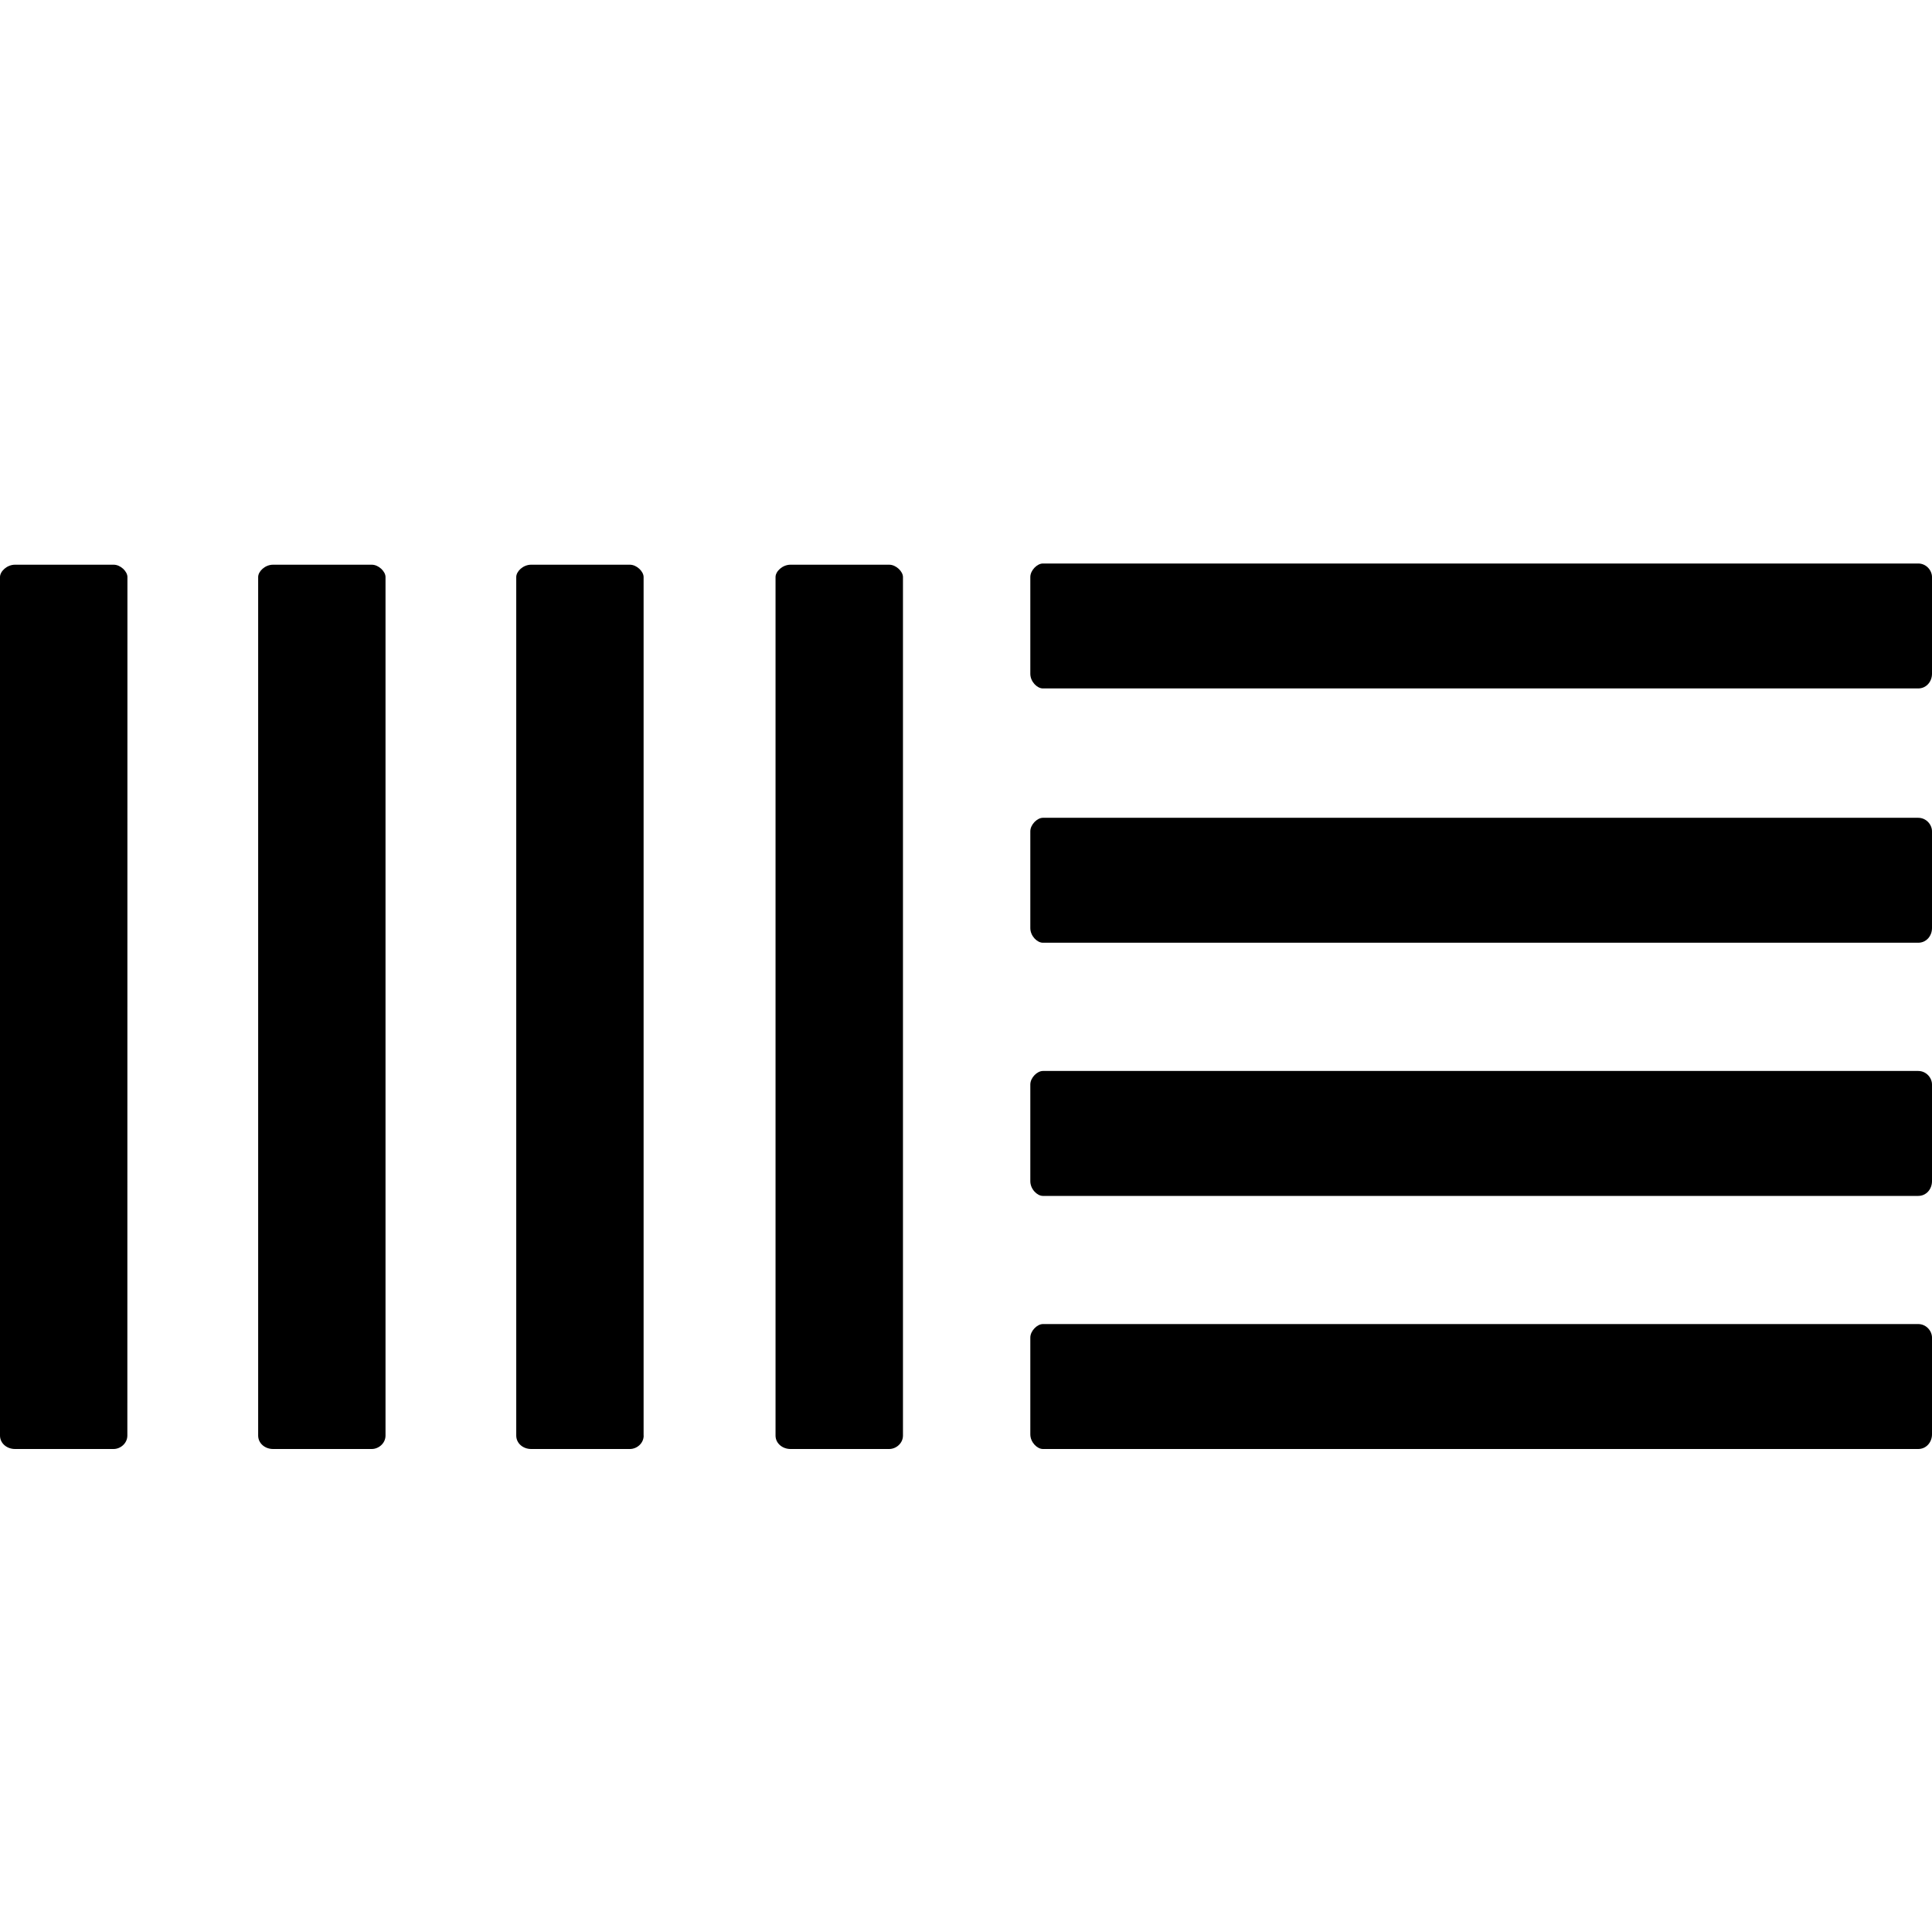
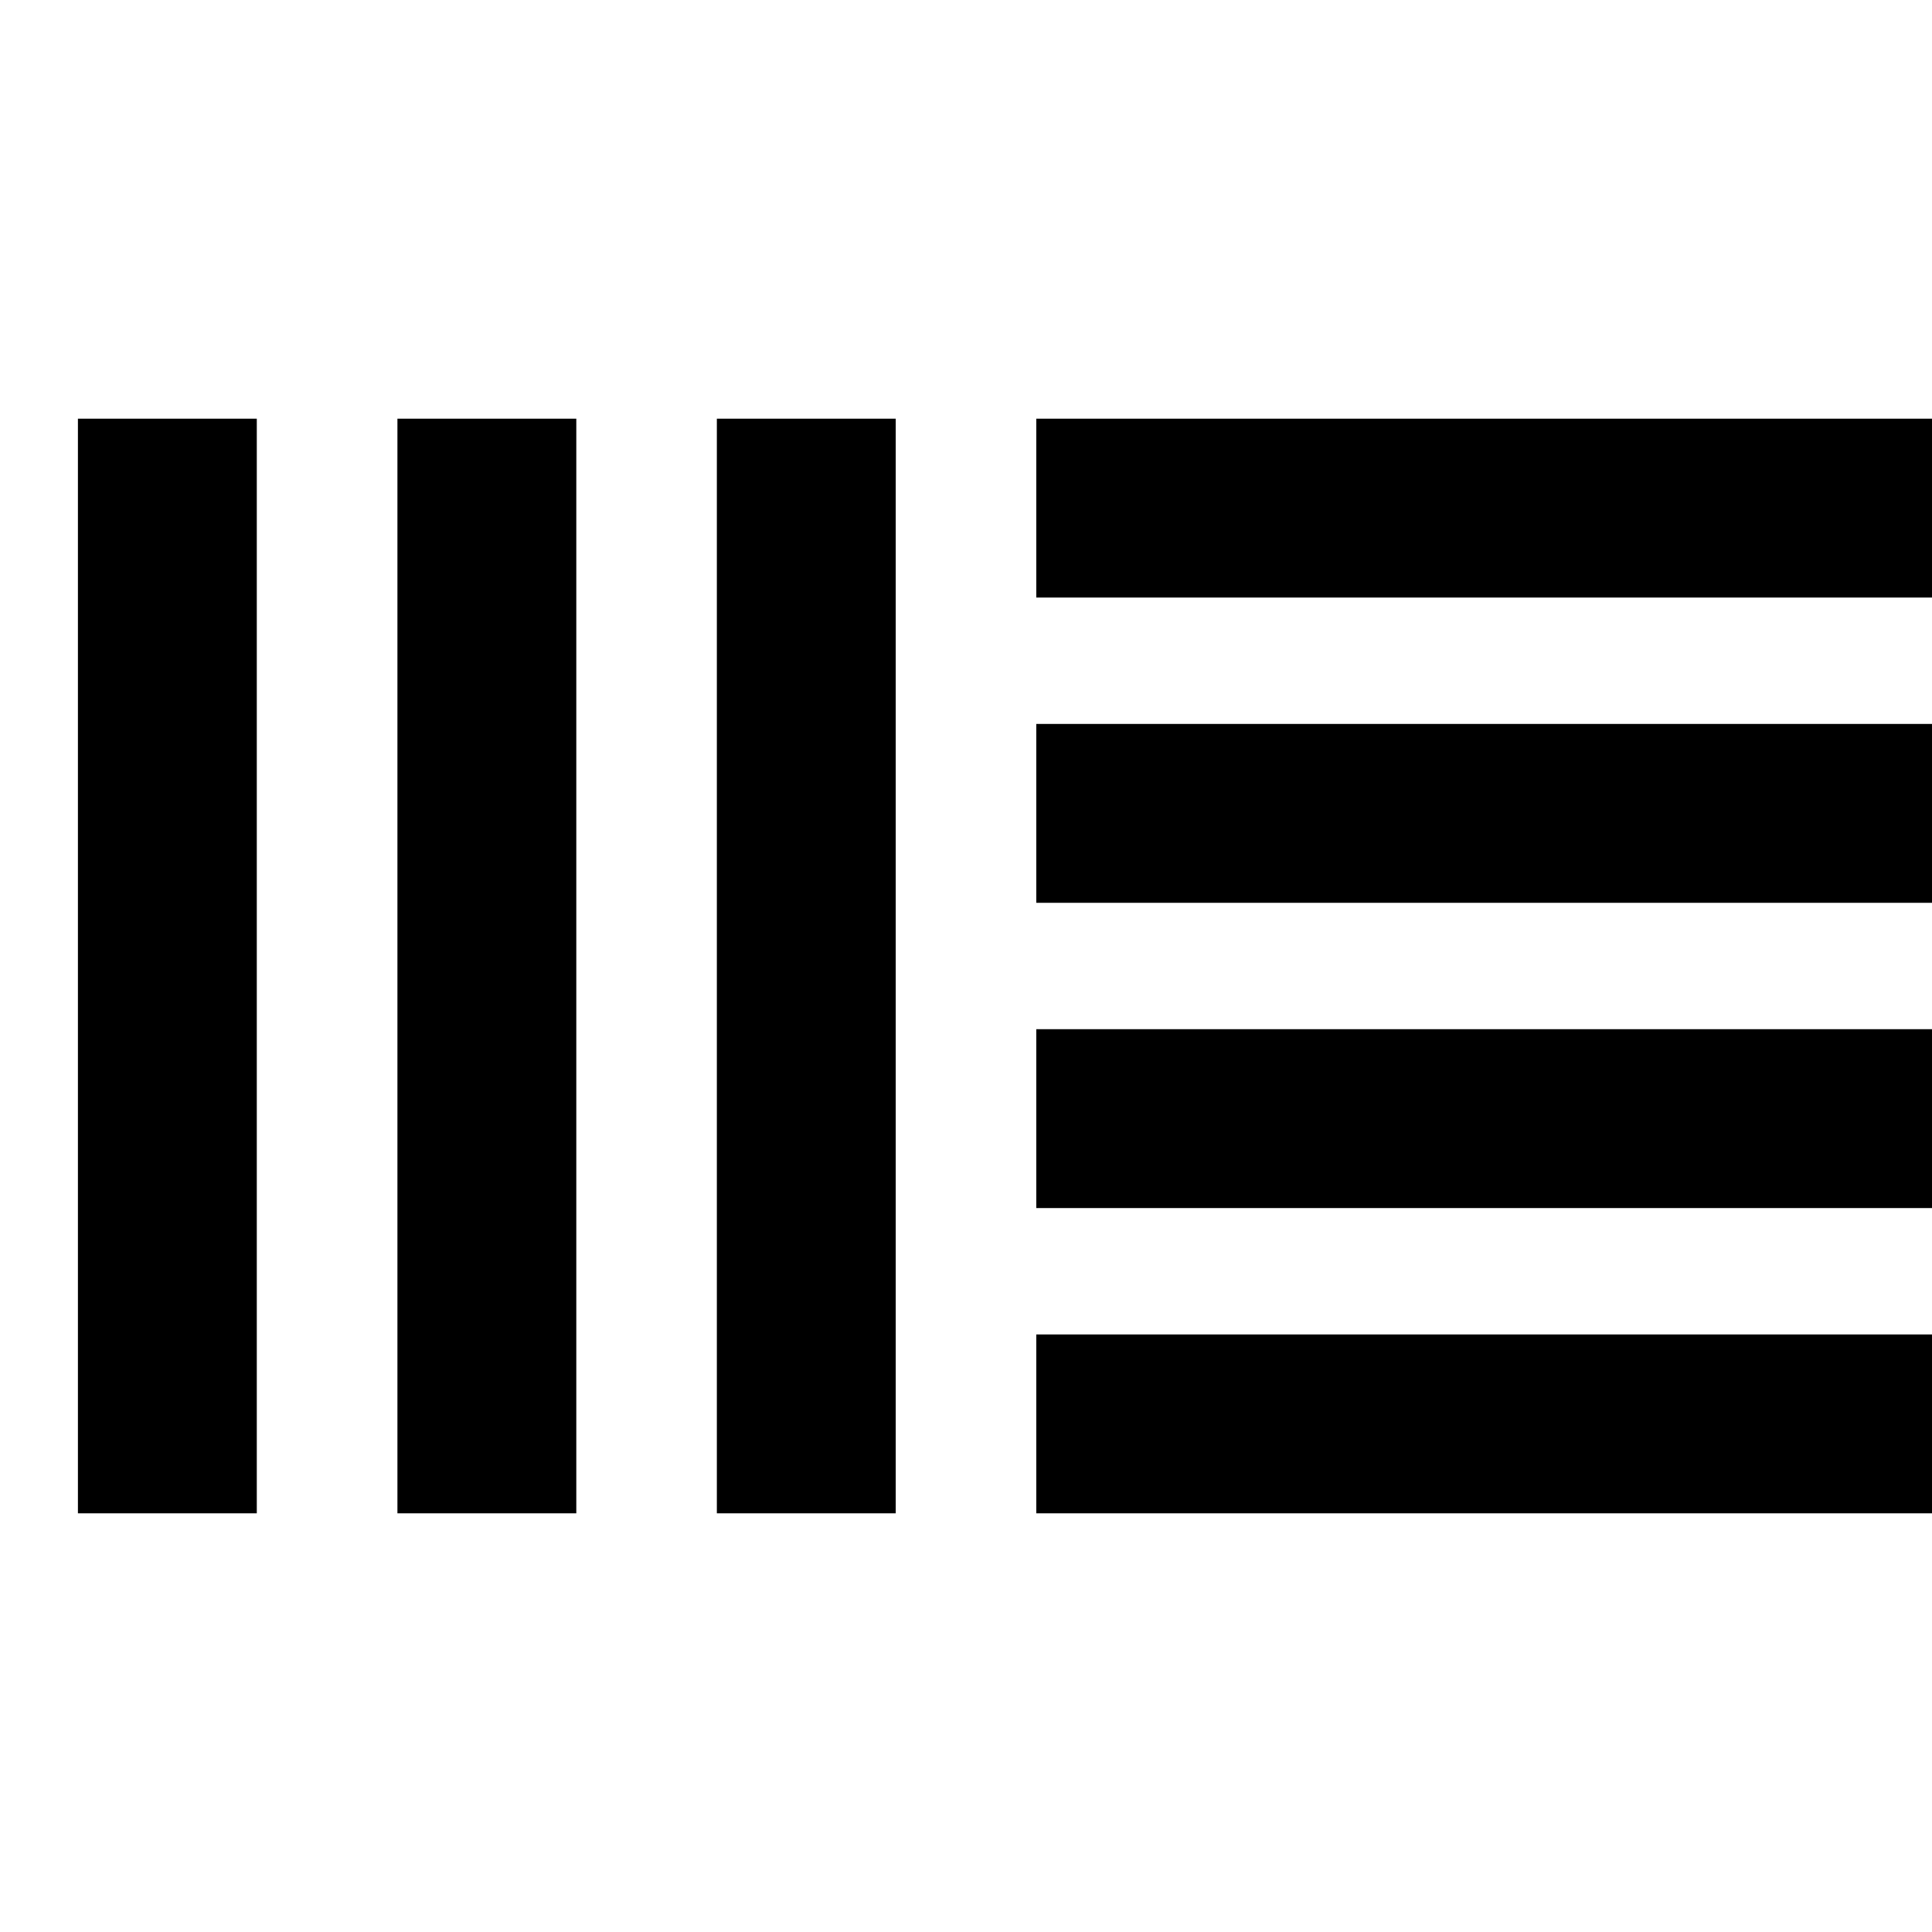
- <svg xmlns="http://www.w3.org/2000/svg" viewBox="0 0 24 24" width="24" height="24">
-   <path fill-rule="nonzero" clip-rule="nonzero" d="M1.582 17.833c0 .097-.086.167-.171.167H.186C.086 18 0 17.93 0 17.833V7.168c0-.07.086-.153.186-.153h1.226c.086 0 .171.084.171.153L1.582 17.833zm3.207 0c0 .097-.086.167-.171.167H3.392c-.1 0-.185-.07-.185-.167V7.168c0-.07.085-.153.185-.153h1.226c.086 0 .171.084.171.153L4.789 17.833zm3.207 0c0 .097-.085.167-.171.167H6.598c-.1 0-.185-.07-.185-.167V7.168c0-.07.085-.153.185-.153h1.226c.086 0 .171.084.171.153V17.833zm3.221 0c0 .097-.086.167-.171.167H9.82c-.1 0-.186-.07-.186-.167V7.168c0-.07.086-.153.186-.153h1.226c.085 0 .171.084.171.153V17.833zM23.829 7c.099 0 .171.085.171.168v1.202c0 .098-.071.182-.171.182H12.955c-.071 0-.156-.084-.156-.182v-1.202c0-.084.086-.168.156-.168H23.829zm0 3.159c.099 0 .171.084.171.168v1.202c0 .098-.071.182-.171.182H12.955c-.071 0-.156-.084-.156-.182v-1.202c0-.084.086-.168.156-.168H23.829zm0 3.145c.099 0 .171.084.171.168v1.201c0 .099-.071.183-.171.183H12.955c-.071 0-.156-.084-.156-.183V13.472c0-.085.086-.168.156-.168H23.829zm0 3.144c.099 0 .171.085.171.168v1.202c0 .098-.071.182-.171.182H12.955c-.071 0-.156-.084-.156-.182v-1.202c0-.084.086-.168.156-.168H23.829z">
-   </path>
+ <svg xmlns="http://www.w3.org/2000/svg" viewBox="0 0 24 24">
+   <path d="M-3 5.201h2.222v13.598H-3zm3.968 0H3.19v13.598H.968zm3.969 0h2.222v13.598H4.937zm3.968 0h2.222v13.598H8.905zm3.968 0H27v2.222H12.873zm0 3.792H27v2.222H12.873zm0 3.792H27v2.222H12.873zm0 3.792H27v2.222H12.873z" />
</svg>
